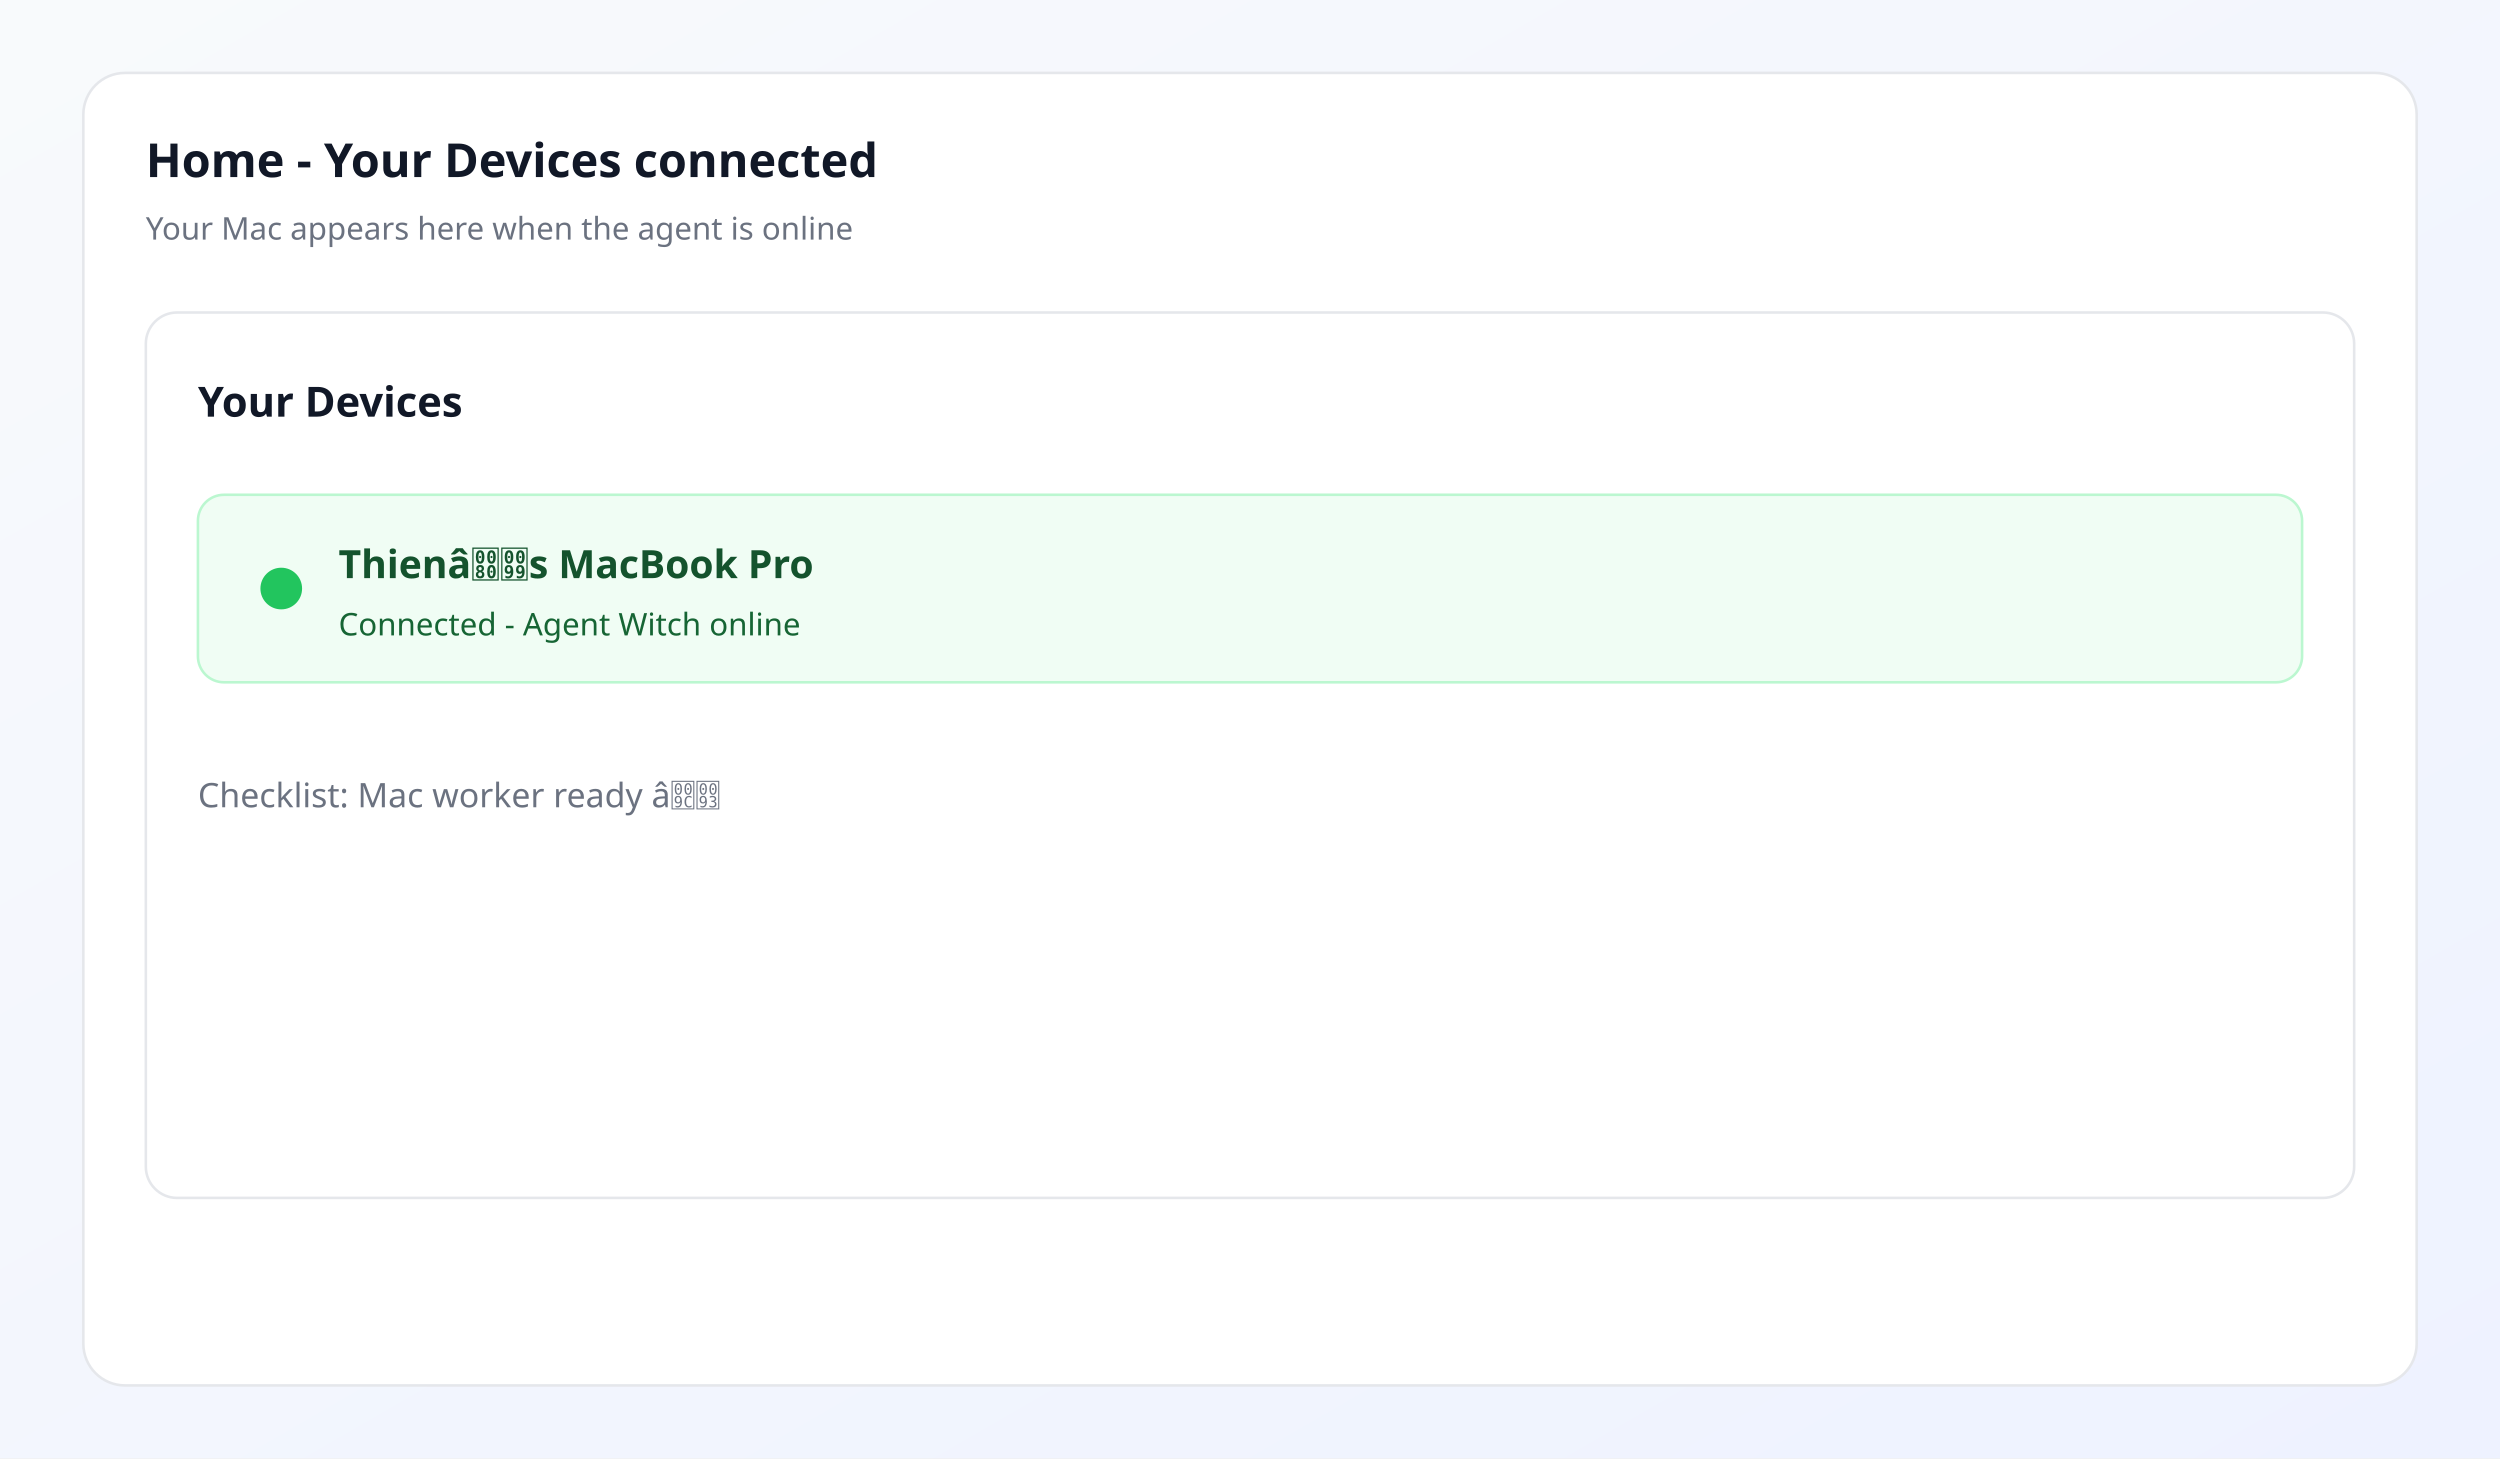
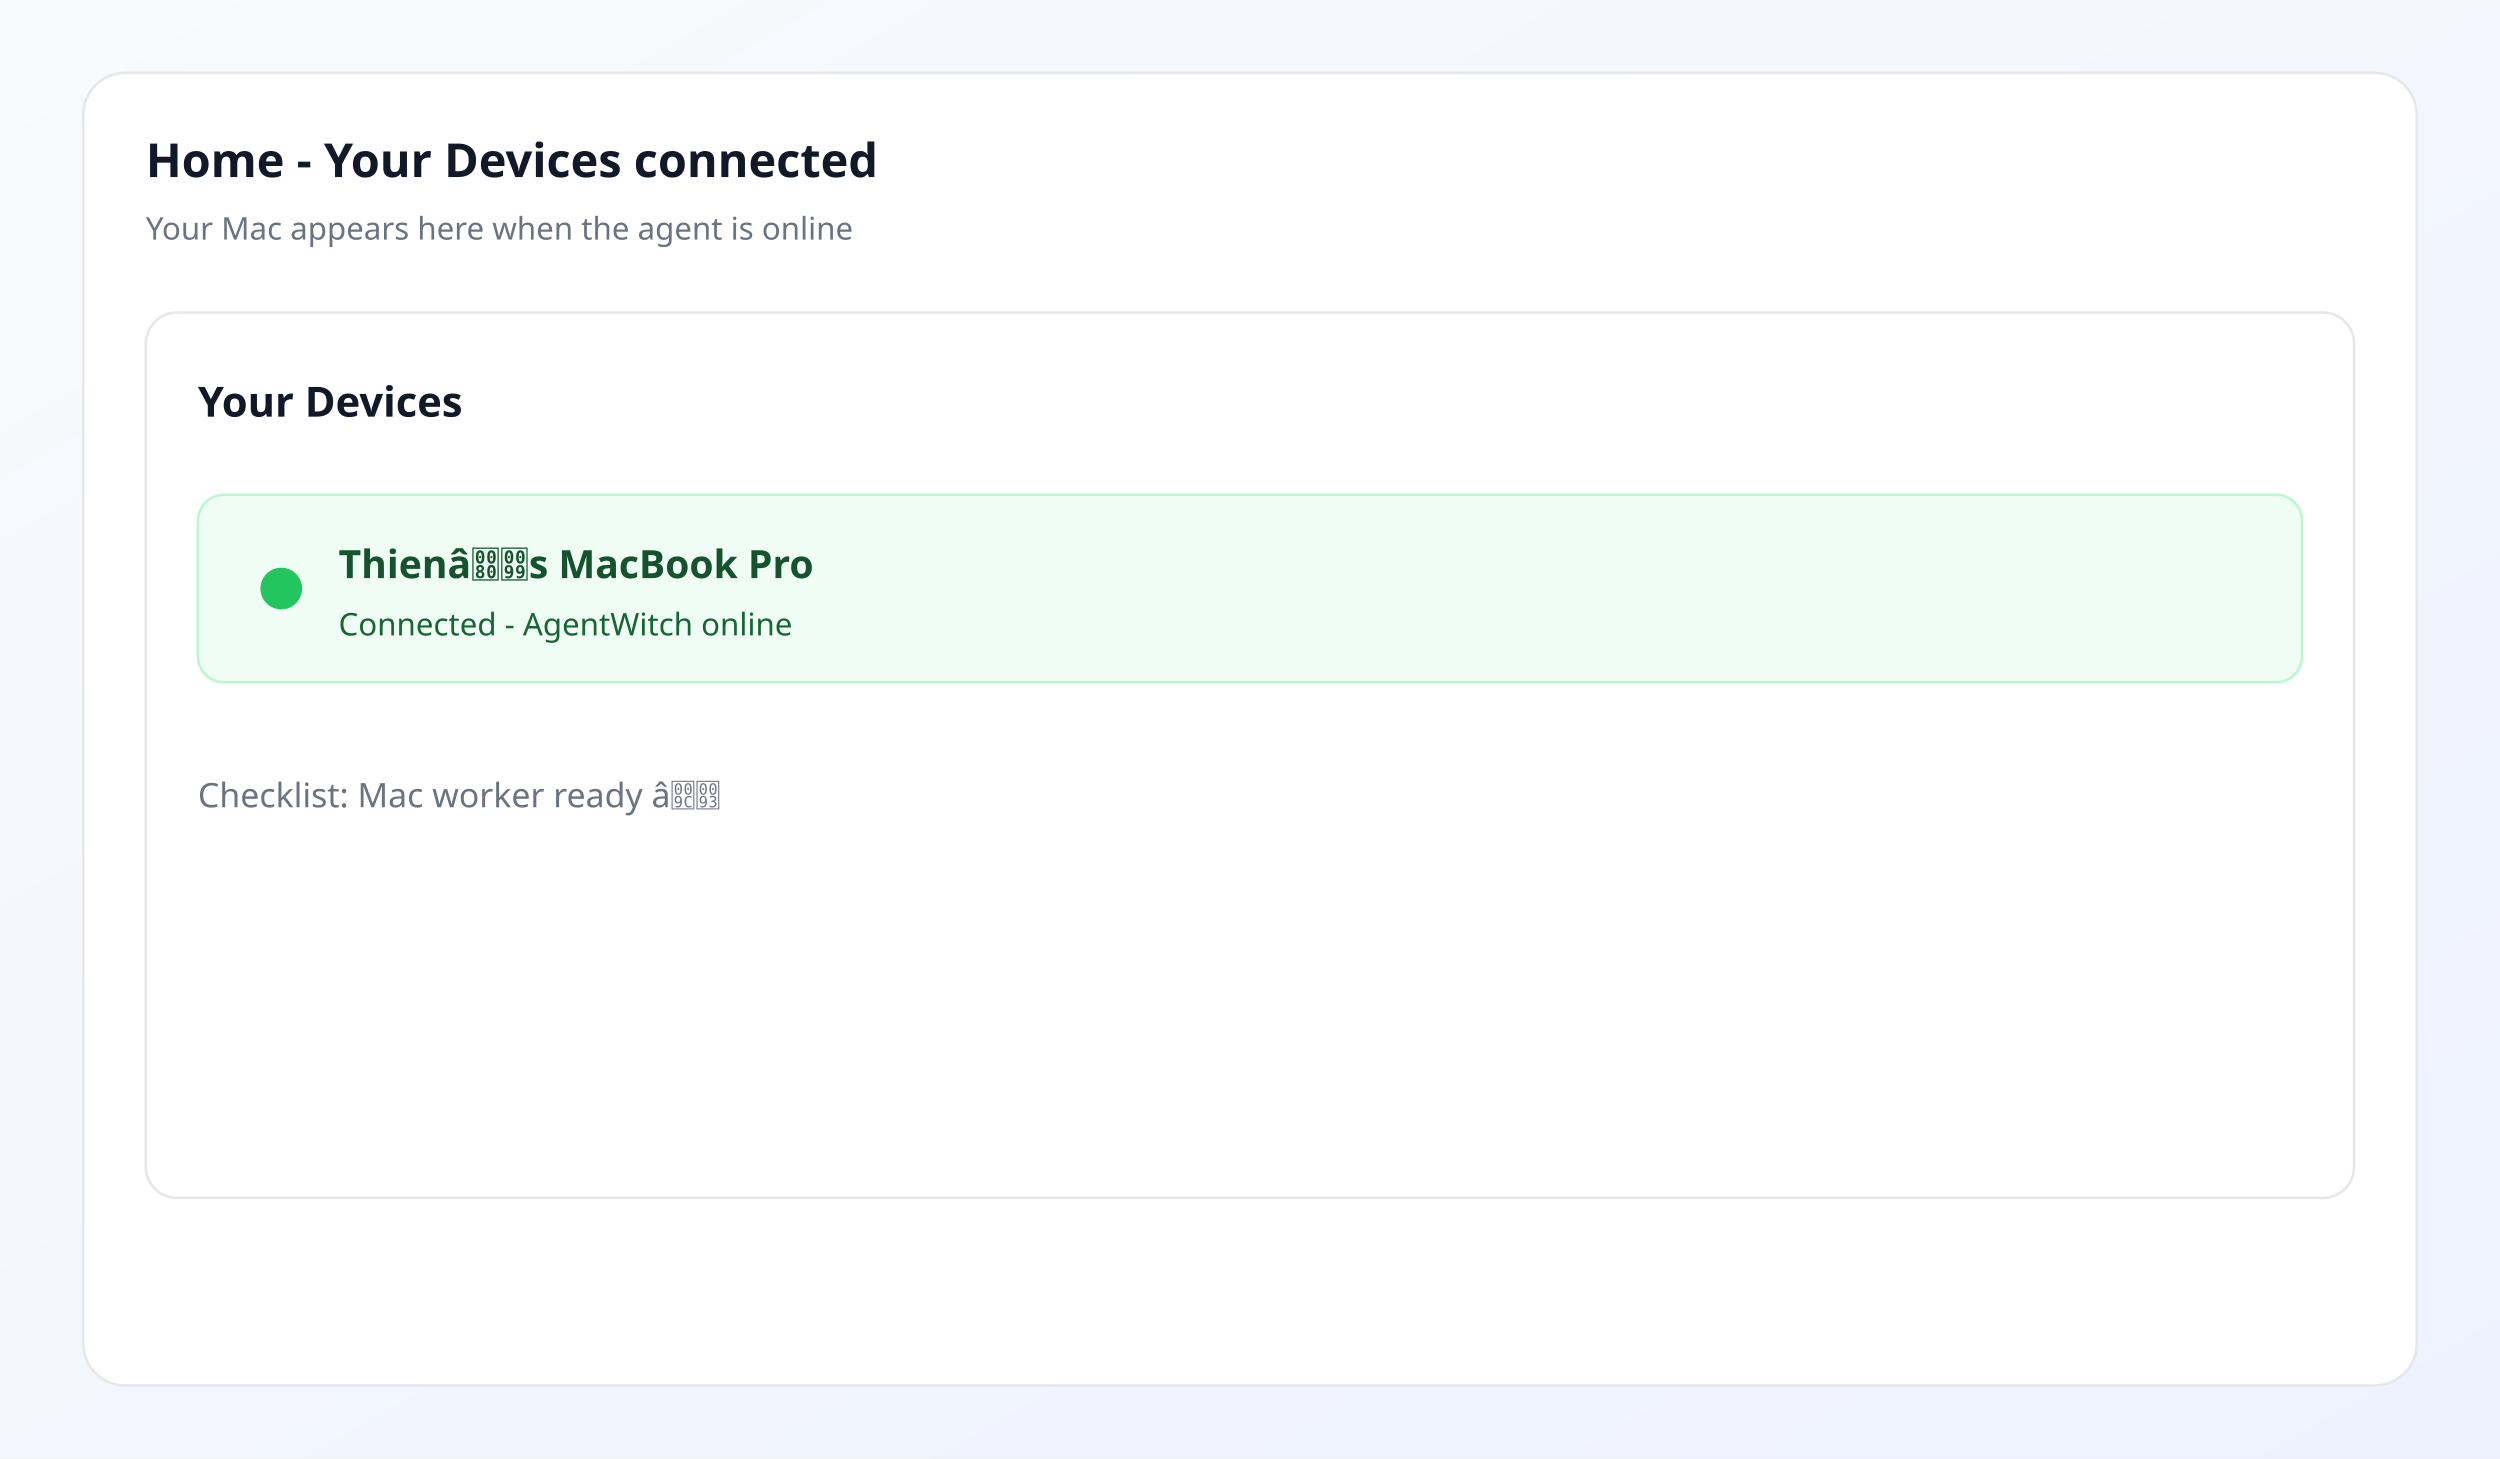
<svg xmlns="http://www.w3.org/2000/svg" width="960" height="560" viewBox="0 0 960 560" role="img" aria-label="Home  -  Your Devices connected">
  <defs>
    <linearGradient id="bg" x1="0" y1="0" x2="1" y2="1">
      <stop offset="0%" stop-color="#f8fafc" />
      <stop offset="100%" stop-color="#eef2ff" />
    </linearGradient>
  </defs>
  <rect width="960" height="560" fill="url(#bg)" />
  <rect x="32" y="28" width="896" height="504" rx="16" fill="#ffffff" stroke="#e5e7eb" />
  <text x="56" y="68" font-family="ui-sans-serif, system-ui, sans-serif" font-size="18" font-weight="600" fill="#111827">Home  -  Your Devices connected</text>
  <text x="56" y="92" font-family="ui-sans-serif, system-ui, sans-serif" font-size="12" fill="#6b7280">Your Mac appears here when the agent is online</text>
  <rect x="56" y="120" width="848" height="340" rx="12" fill="#fff" stroke="#e5e7eb" />
  <text x="76" y="160" font-family="ui-sans-serif, system-ui, sans-serif" font-size="16" font-weight="600" fill="#111827">Your Devices</text>
  <rect x="76" y="190" width="808" height="72" rx="10" fill="#f0fdf4" stroke="#bbf7d0" />
  <circle cx="108" cy="226" r="8" fill="#22c55e" />
  <text x="130" y="222" font-family="ui-sans-serif, system-ui, sans-serif" font-size="15" font-weight="600" fill="#14532d">Thienâs MacBook Pro</text>
-   <text x="130" y="244" font-family="ui-sans-serif, system-ui, sans-serif" font-size="12" fill="#166534">Connected  -  Agent Witch online</text>
+   <text x="130" y="244" font-family="ui-sans-serif, system-ui, sans-serif" font-size="12" fill="#166534">Connected  -  AgentWitch online</text>
  <text x="76" y="310" font-family="ui-sans-serif, system-ui, sans-serif" font-size="13" fill="#6b7280">Checklist: Mac worker ready â</text>
</svg>
